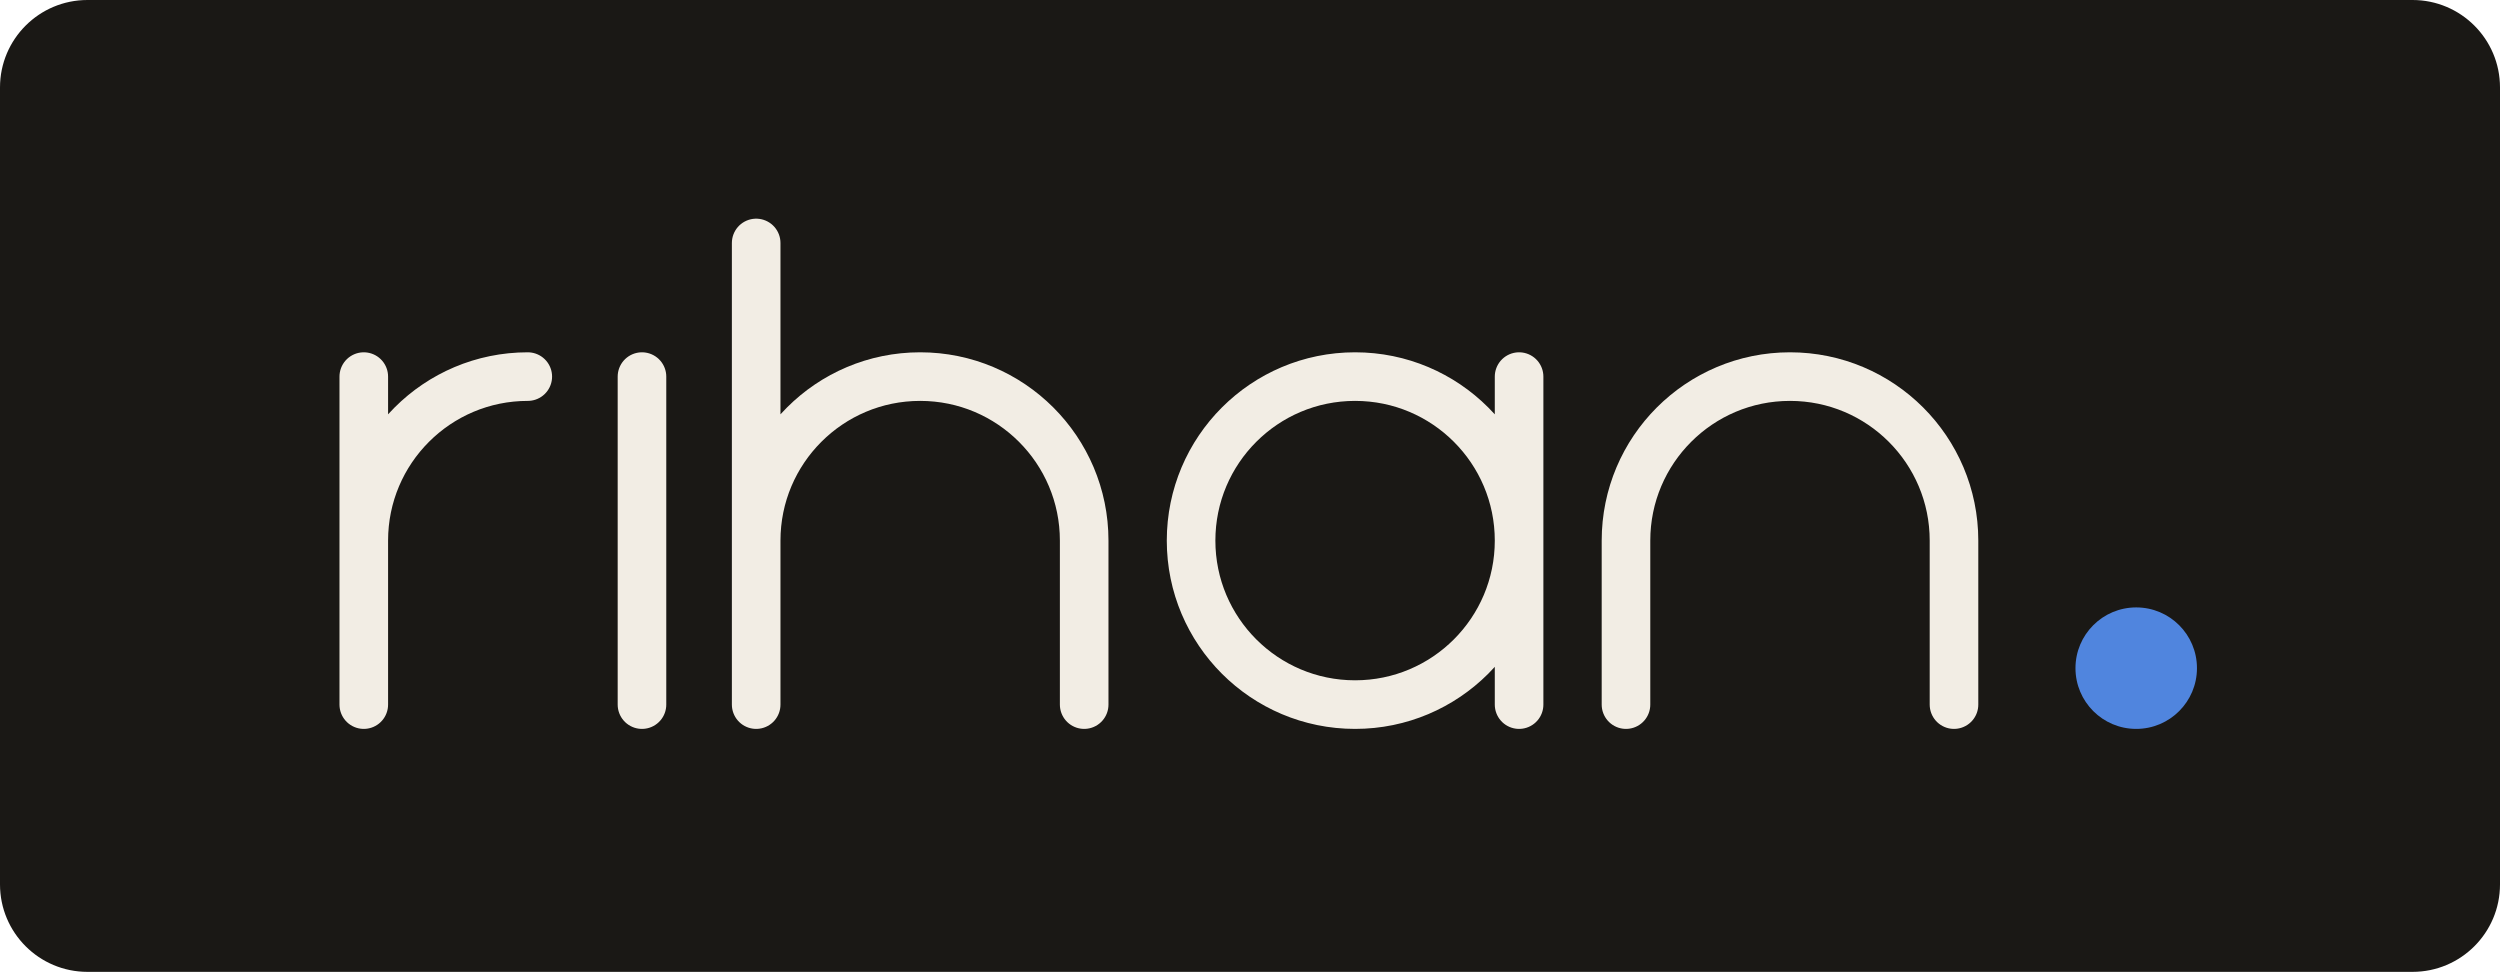
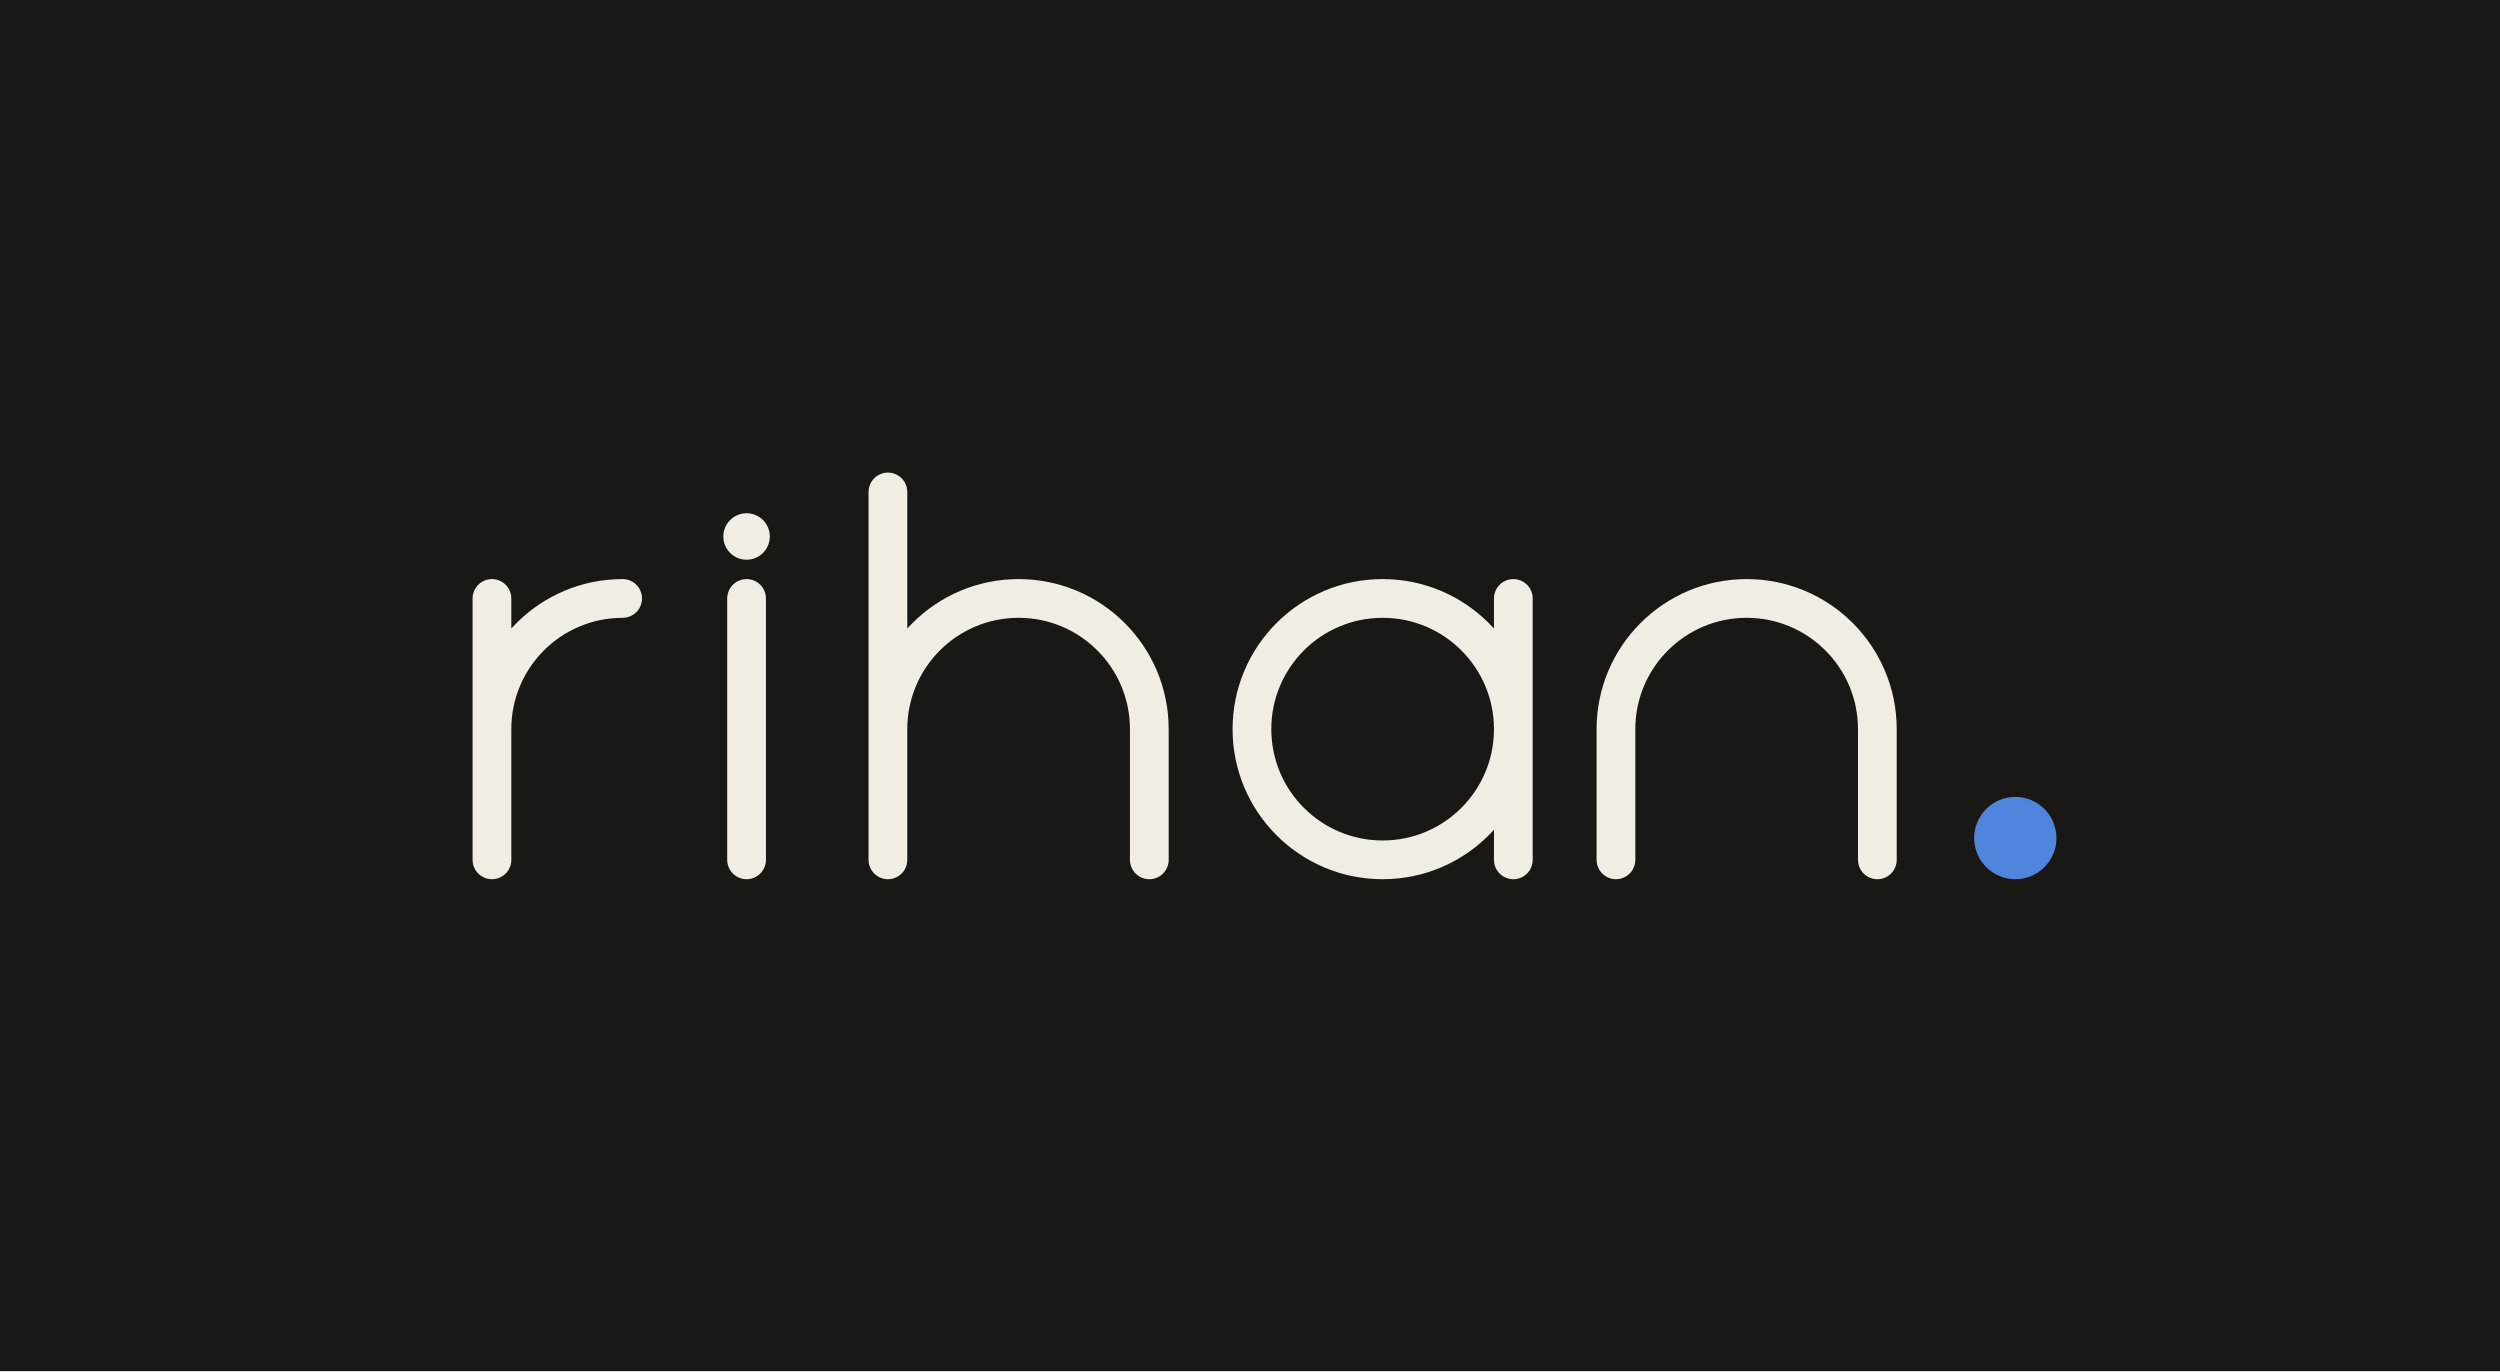
- <svg xmlns="http://www.w3.org/2000/svg" viewBox="0 0 411.58 160.00" width="411.58" height="160.00" style="display:block;max-width:100%;height:auto">
-   <rect x="0" y="0" width="411.58" height="160.00" rx="14.40" fill="#1A1815" />
-   <g transform="translate(55.89,20.00)">
-     <g fill="none" stroke-width="8" stroke-linecap="round" stroke-linejoin="round">
-       <g transform="translate(0.0,0)">
-         <path d="M4.0,42.0 V96.0 M4.0,69.0 A27.0,27.0 0 0 1 31.0,42.0" stroke="#F2EDE4" />
-       </g>
-       <g transform="translate(45.8,0)">
-         <path d="M4.0,42.0 V96.0" stroke="#F2EDE4" />
-       </g>
-       <g transform="translate(64.6,0)">
-         <path d="M4.0,20.0 V96.0 M58.0,69.0 V96.0 M4.0,69.0 A27.0,27.0 0 0 1 58.0,69.0" stroke="#F2EDE4" />
-       </g>
-       <g transform="translate(136.2,0)">
-         <path d="M4.0,69.0 A27.0,27.0 0 0 1 58.0,69.0 A27.0,27.0 0 0 1 4.0,69.0 M58.0,42.0 V96.0" stroke="#F2EDE4" />
-       </g>
-       <g transform="translate(207.8,0)">
-         <path d="M4.0,69.0 V96.0 M4.0,69.0 A27.0,27.0 0 0 1 58.0,69.0 M58.0,69.0 V96.0" stroke="#F2EDE4" />
-       </g>
+ <svg xmlns="http://www.w3.org/2000/svg" viewBox="-97.63 -81.63 516.46 283.26">
+   <rect x="-97.63" y="-81.63" width="516.46" height="283.26" fill="#1A1815" />
+   <g fill="none" stroke-width="8" stroke-linecap="round" stroke-linejoin="round">
+     <g transform="translate(0.0,0)">
+       <path d="M4.0,42.0 V96.0 M4.0,69.0 A27.0,27.0 0 0 1 31.0,42.0" stroke="#F2EDE4" />
    </g>
-     <circle cx="295.80" cy="90.00" r="10.00" fill="#5085DE" />
+     <g transform="translate(52.6,0)">
+       <path d="M4.0,42.0 V96.0" stroke="#F2EDE4" />
+       <circle fill="#F2EDE4" cx="4.0" cy="29.2" r="4.8" />
+     </g>
+     <g transform="translate(81.8,0)">
+       <path d="M4.0,20.0 V96.0 M58.0,69.0 V96.0 M4.0,69.0 A27.0,27.0 0 0 1 58.0,69.0" stroke="#F2EDE4" />
+     </g>
+     <g transform="translate(157.0,0)">
+       <path d="M4.0,69.0 A27.0,27.0 0 0 1 58.0,69.0 A27.0,27.0 0 0 1 4.0,69.0 M58.0,42.0 V96.0" stroke="#F2EDE4" />
+     </g>
+     <g transform="translate(232.2,0)">
+       <path d="M4.0,69.0 V96.0 M4.0,69.0 A27.0,27.0 0 0 1 58.0,69.0 M58.0,69.0 V96.0" stroke="#F2EDE4" />
+     </g>
  </g>
+   <circle cx="318.7" cy="91.5" r="8.5" fill="#5085DE" />
</svg>
